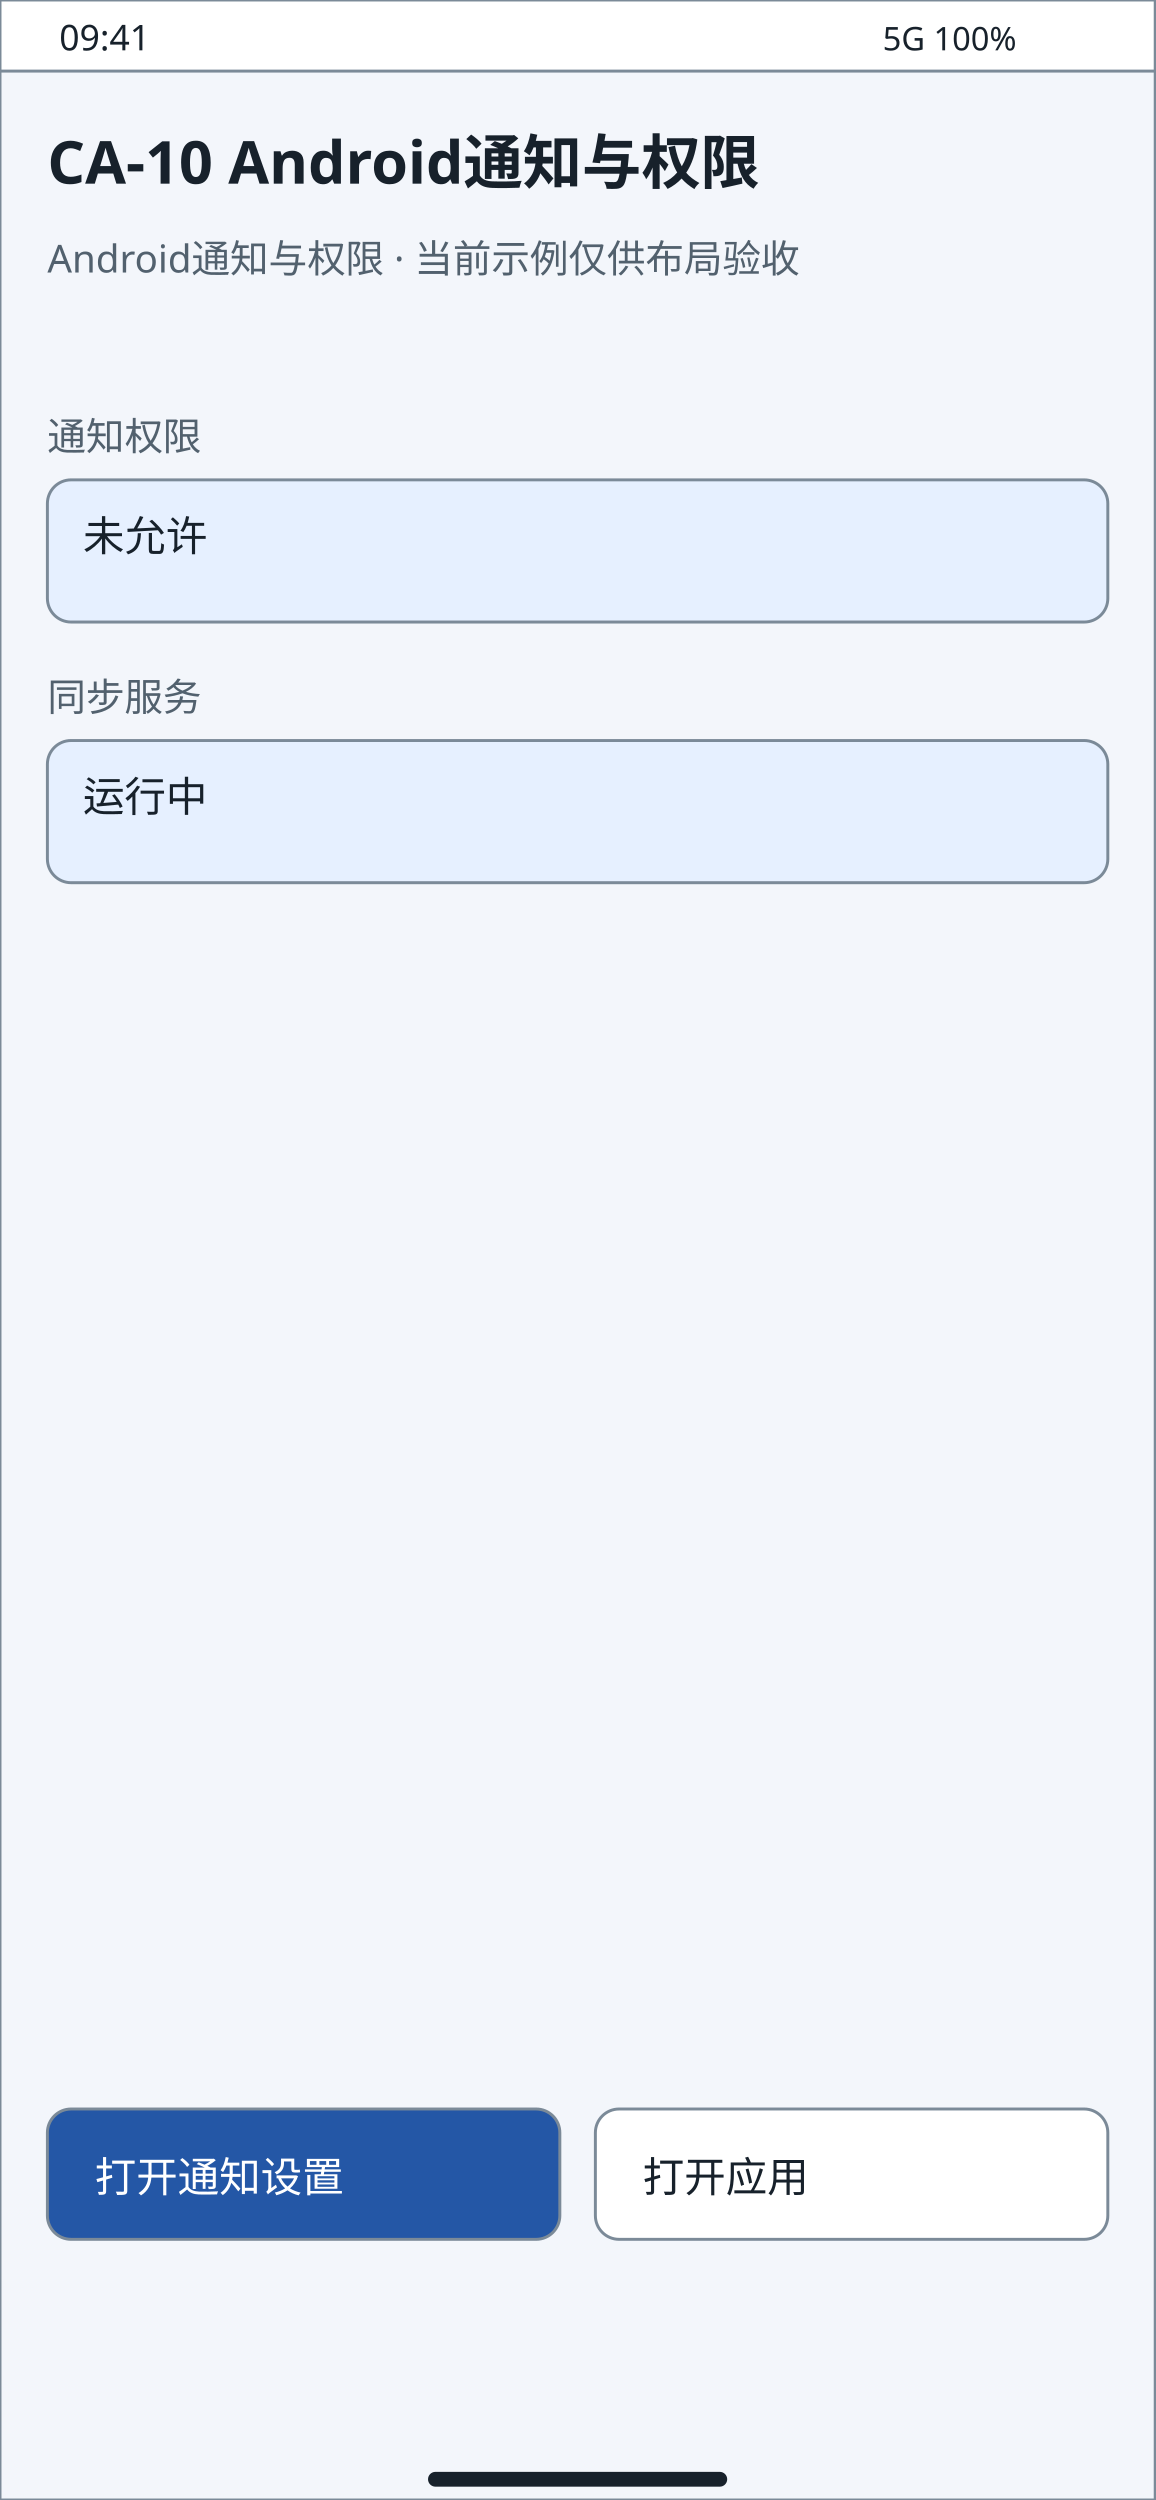
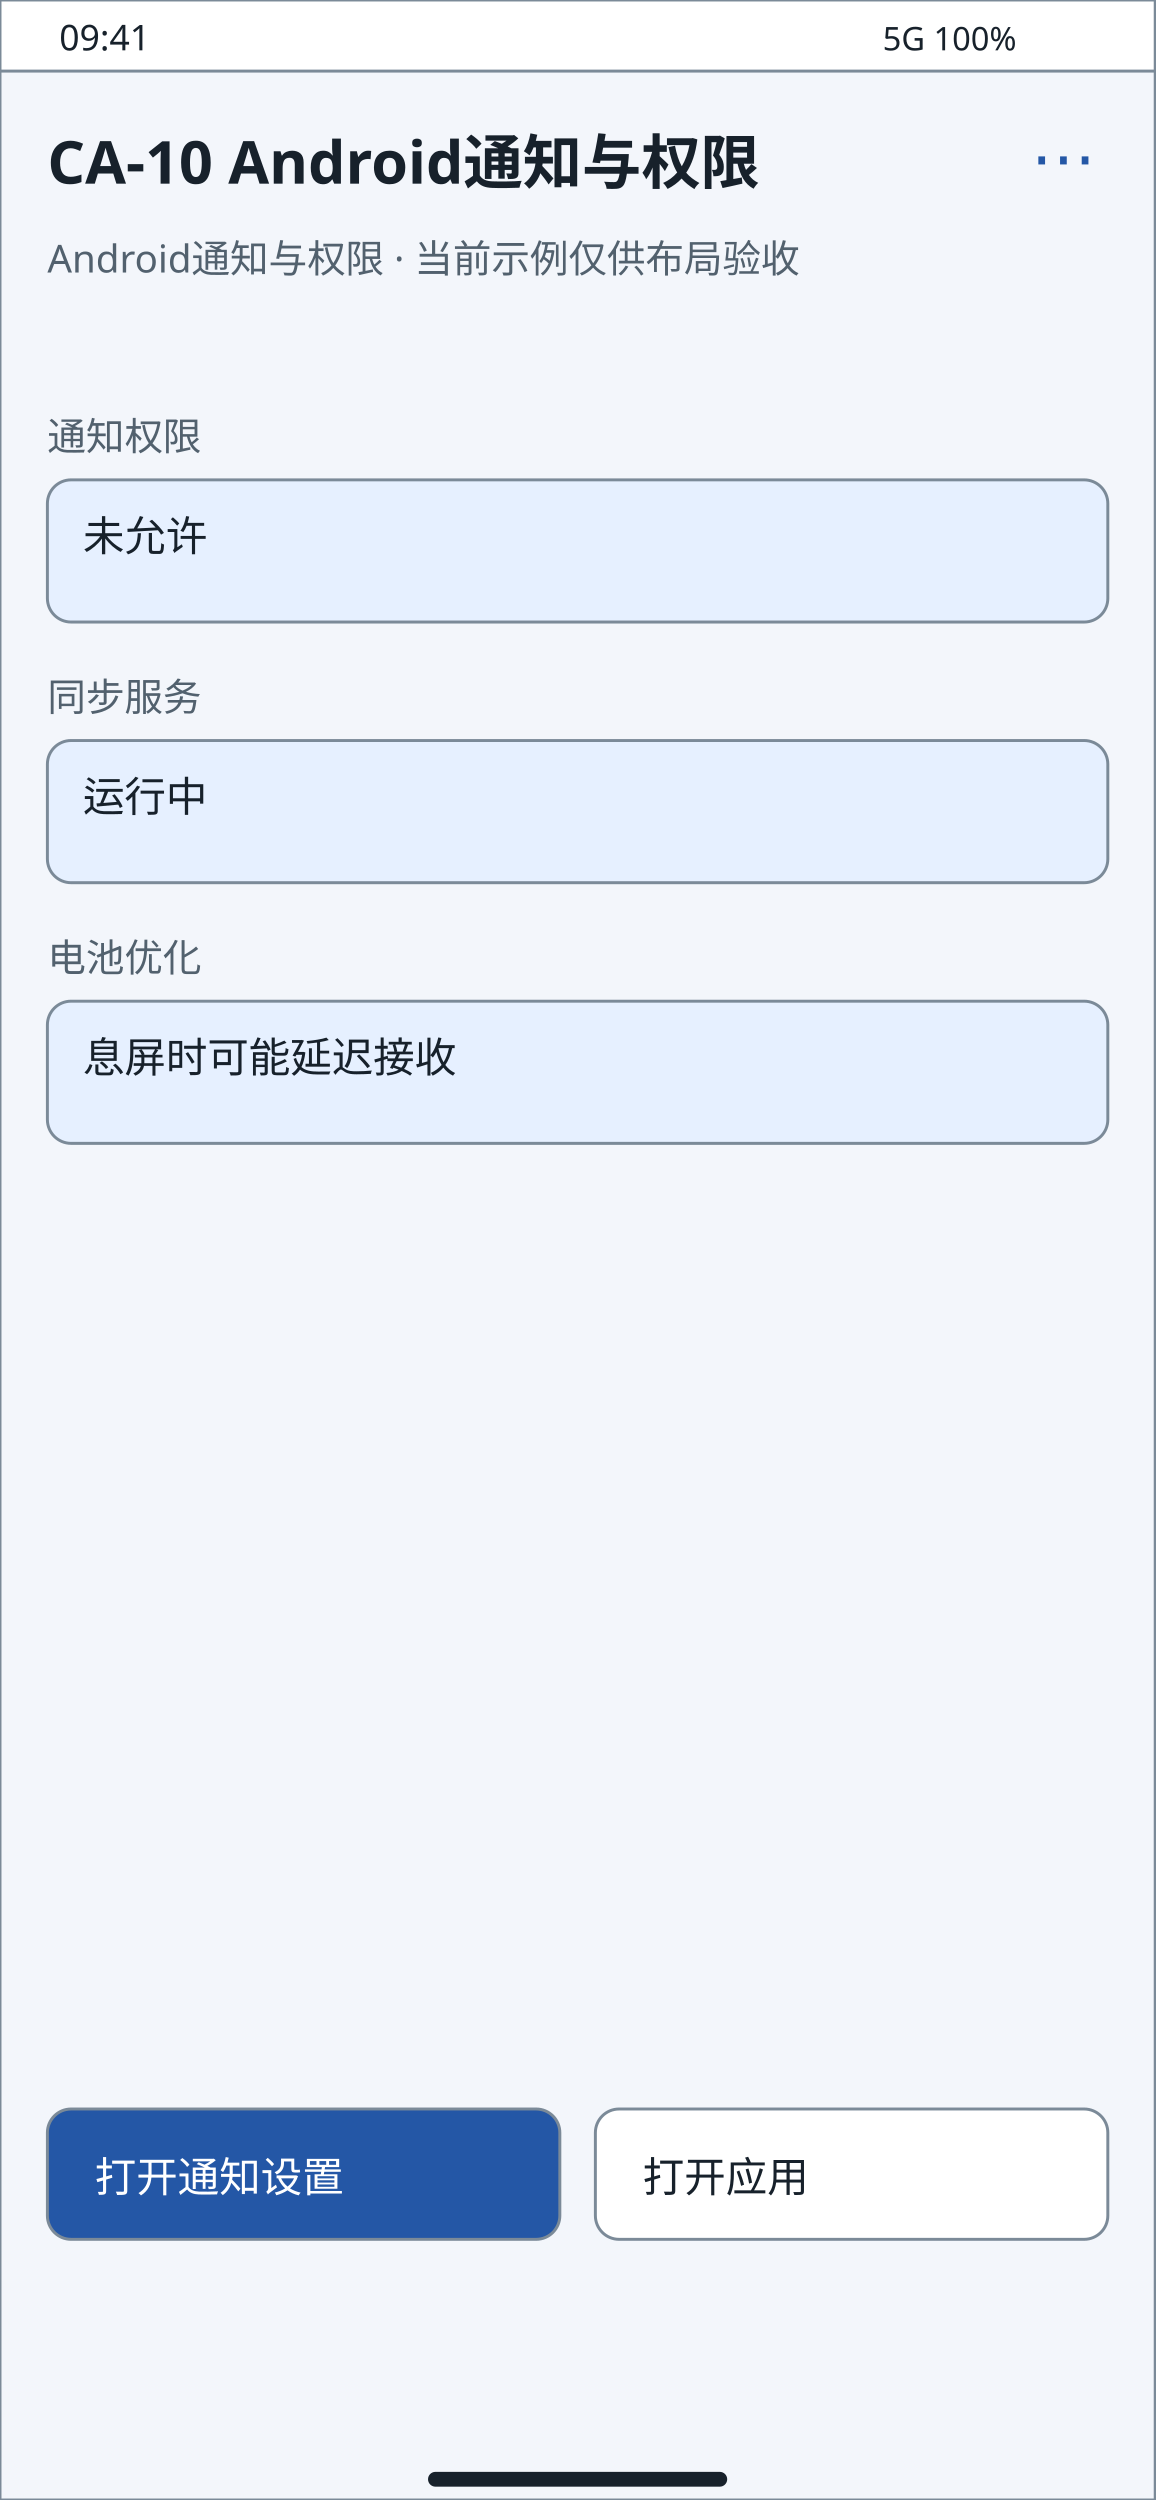
<svg xmlns="http://www.w3.org/2000/svg" width="390" height="844" viewBox="0 0 390 844" role="img">
  <style>text{font-family:"Microsoft YaHei","Segoe UI",sans-serif}</style>
  <rect x="0" y="0" width="390" height="844" rx="0" fill="#F3F6FB" stroke="#7B8A98" />
  <rect x="0" y="0" width="390" height="24" rx="0" fill="#FFFFFF" stroke="#7B8A98" />
  <text x="20" y="17" font-size="12" fill="#17212B" font-weight="400">09:41</text>
  <text x="298" y="17" font-size="11" fill="#17212B" font-weight="400">5G   100%</text>
  <text x="16" y="62" font-size="20" fill="#17212B" font-weight="600">CA-10 Android通知与权限</text>
+   <text x="348" y="61" font-size="22" fill="#2457A6" font-weight="400">⋯</text>
  <text x="16" y="92" font-size="13" fill="#52616E" font-weight="400">Android通知与权限 · 当前示例仅供布局验收</text>
  <text x="16" y="152" font-size="13" fill="#52616E" font-weight="400">通知权限</text>
  <rect x="16" y="162" width="358" height="48" rx="8" fill="#E6F0FF" stroke="#7B8A98" />
  <text x="28" y="186" font-size="14" fill="#17212B" font-weight="400">未允许</text>
  <text x="16" y="240" font-size="13" fill="#52616E" font-weight="400">同步服务</text>
  <rect x="16" y="250" width="358" height="48" rx="8" fill="#E6F0FF" stroke="#7B8A98" />
  <text x="28" y="274" font-size="14" fill="#17212B" font-weight="400">运行中</text>
+   <text x="16" y="328" font-size="13" fill="#52616E" font-weight="400">电池优化</text>
+   <rect x="16" y="338" width="358" height="48" rx="8" fill="#E6F0FF" stroke="#7B8A98" />
+   <text x="28" y="362" font-size="14" fill="#17212B" font-weight="400">息屏时可能延迟接收</text>
  <rect x="14" y="702" width="362" height="72" rx="0" fill="#F3F6FB" stroke="#F3F6FB" />
  <rect x="16" y="712" width="173" height="44" rx="8" fill="#2457A6" stroke="#7B8A98" />
  <text x="32" y="740" font-size="14" fill="#FFFFFF" font-weight="400">打开通知设置</text>
  <rect x="201" y="712" width="173" height="44" rx="8" fill="#FFFFFF" stroke="#7B8A98" />
  <text x="217" y="740" font-size="14" fill="#17212B" font-weight="400">打开应用</text>
  <rect x="145.0" y="835" width="100" height="4" rx="2" fill="#17212B" stroke="#17212B" />
</svg>
